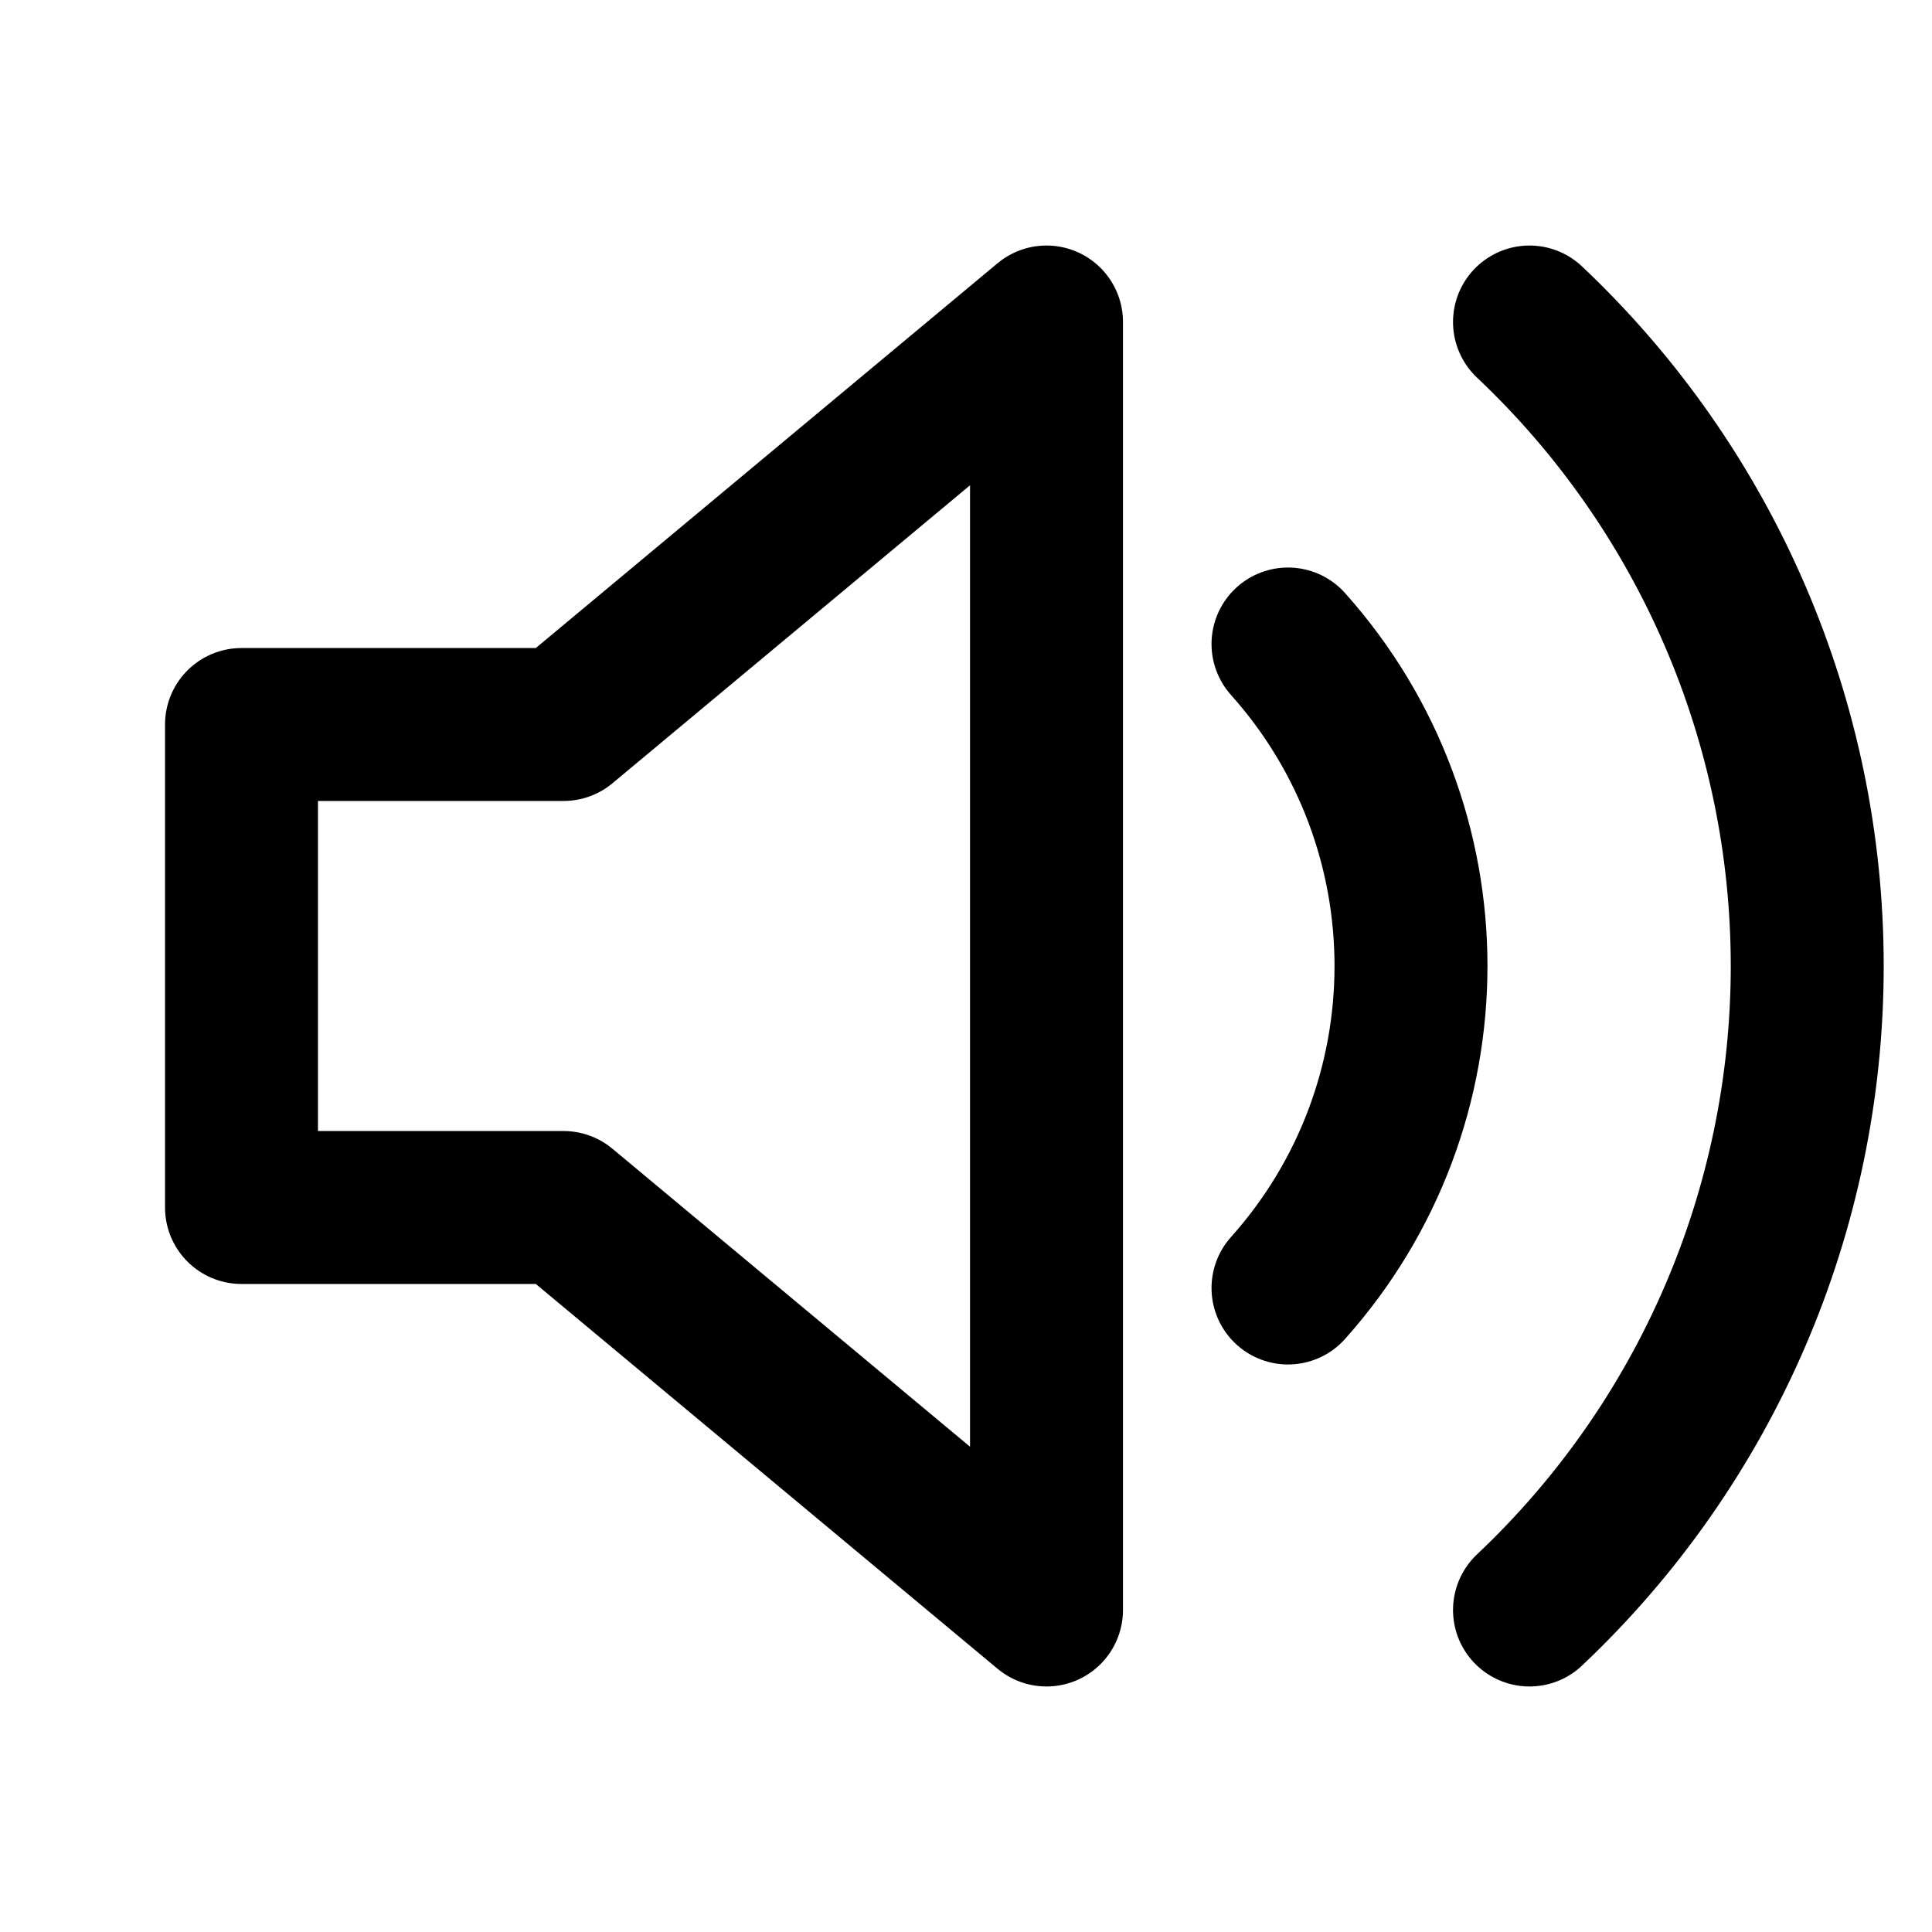
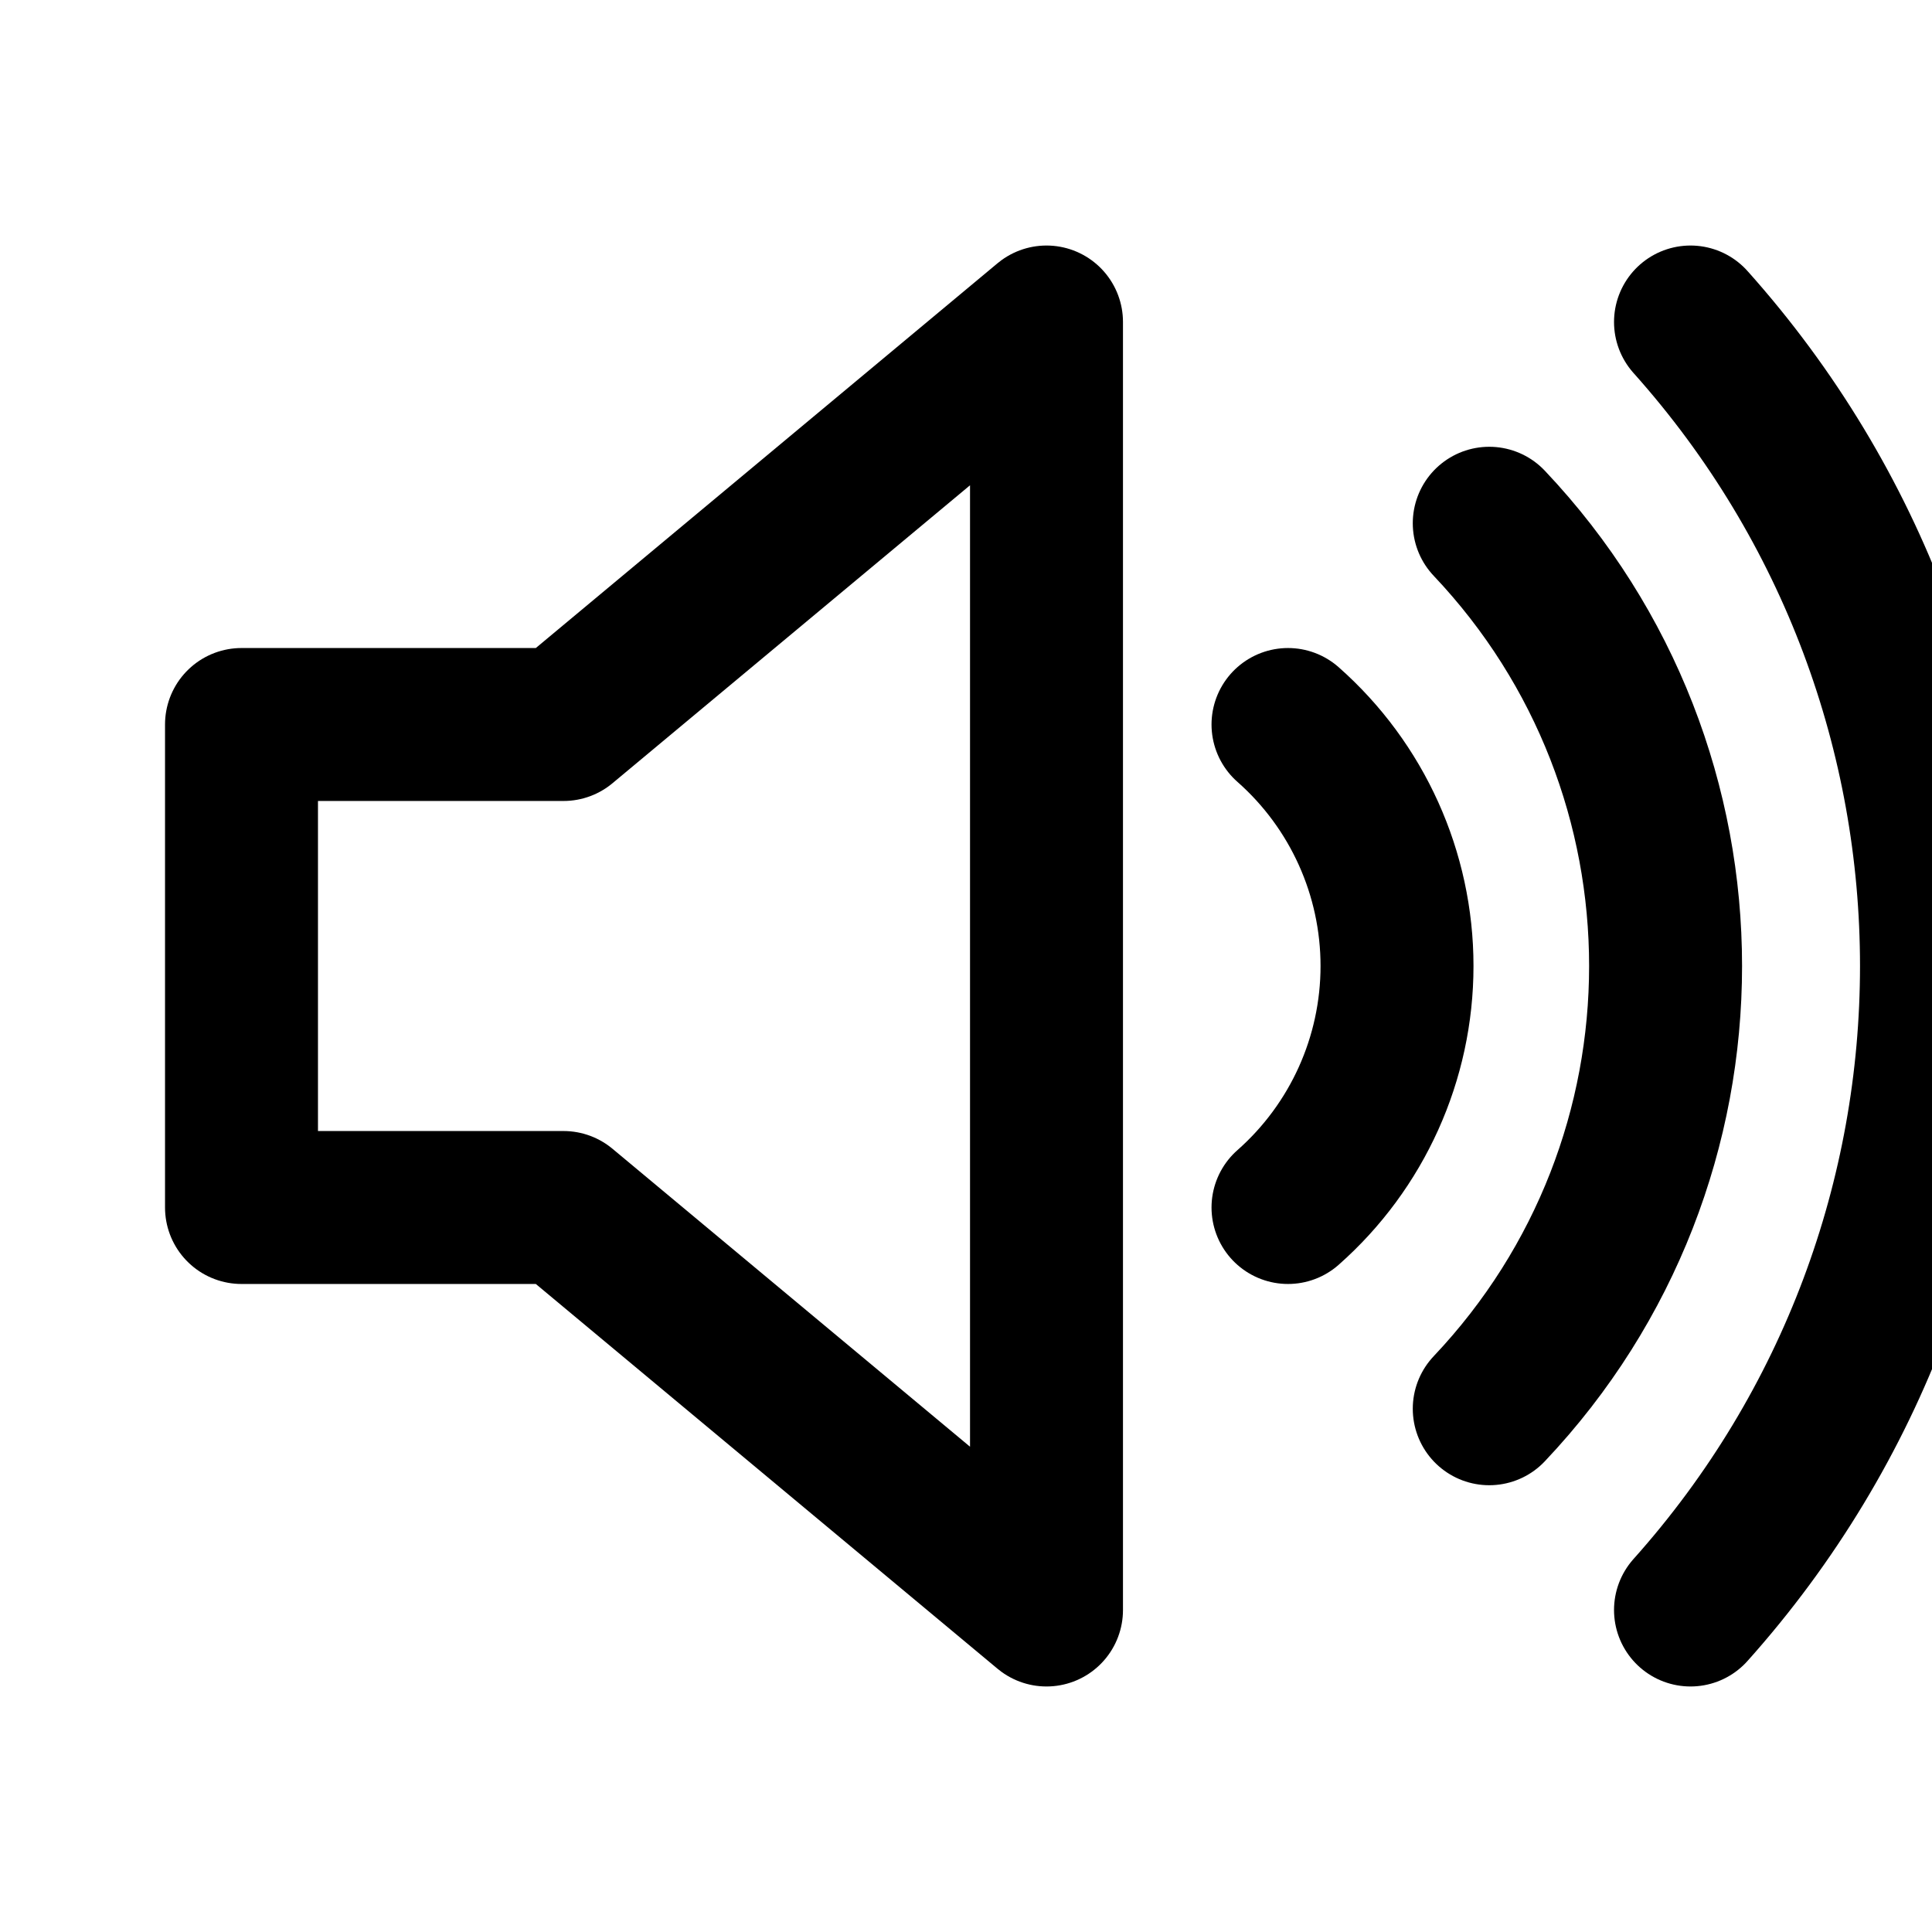
<svg xmlns="http://www.w3.org/2000/svg" viewBox="0 0 24 24">
  <g fill="none" stroke="currentColor" stroke-width="1.9" stroke-linecap="round" stroke-linejoin="round">
    <path d="M3 9h4l6-5v16l-6-5H3Z" />
-     <path d="M16 8a6 6 0 0 1 0 8" />
-     <path d="M19 4a11 11 0 0 1 0 16" />
+     <path d="M16 9a4 4 0 0 1 0 6" />
+     <path d="M18.5 6.5a8 8 0 0 1 0 11" />
+     <path d="M21 4a12 12 0 0 1 0 16" />
  </g>
</svg>
